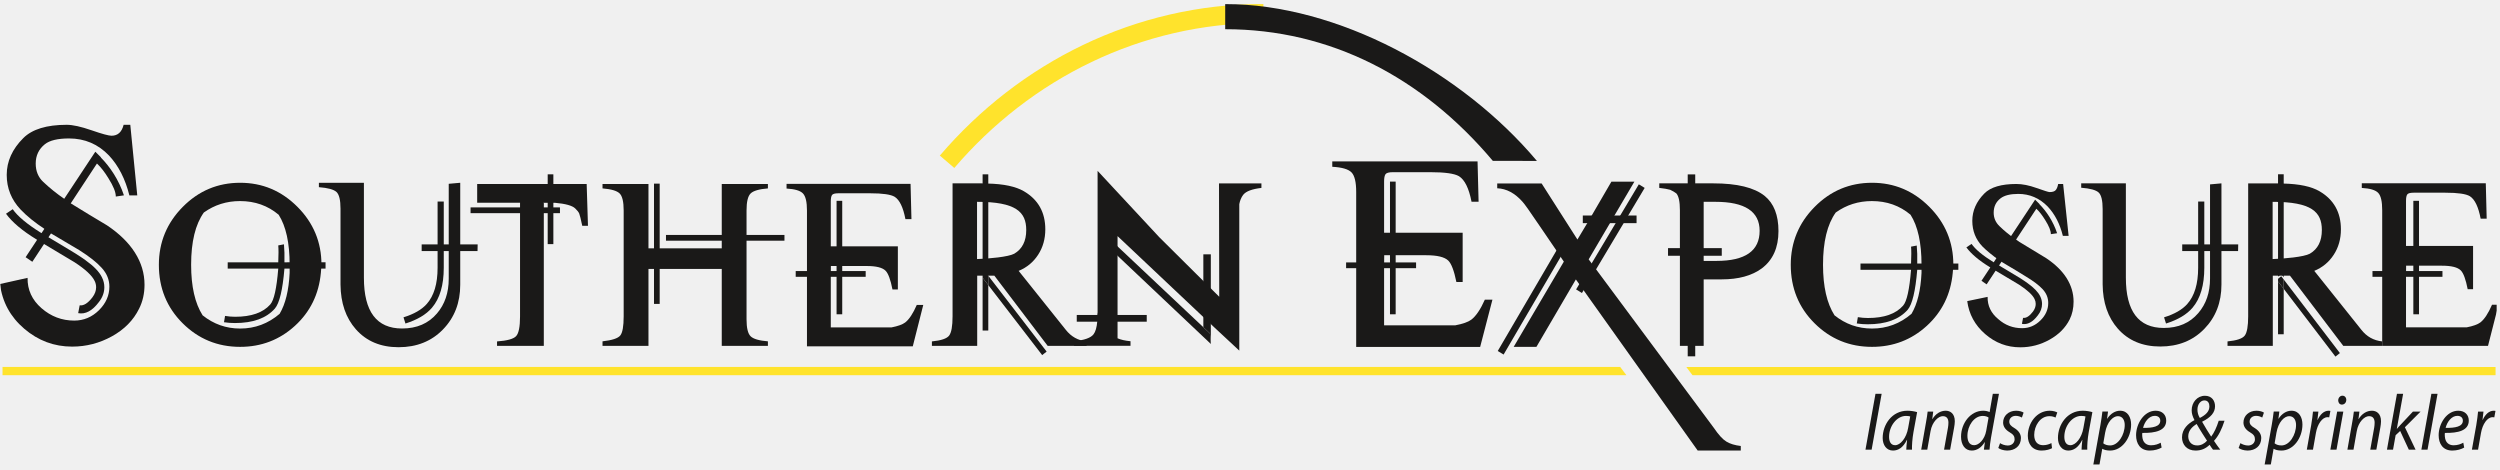
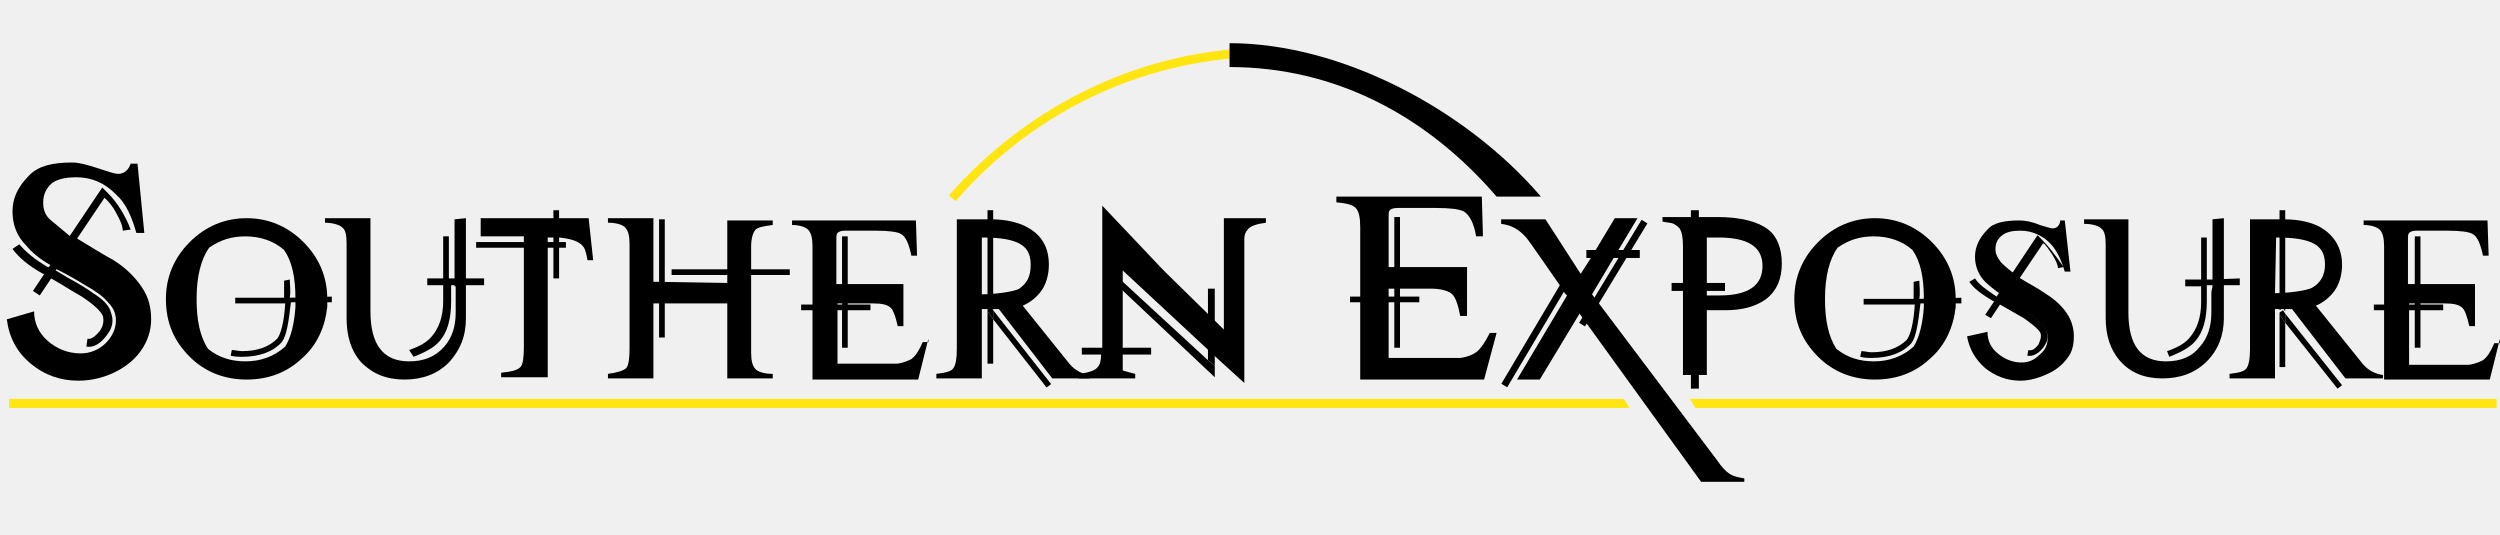
- <svg xmlns="http://www.w3.org/2000/svg" xmlns:xlink="http://www.w3.org/1999/xlink" width="250px" height="47px" viewBox="0 0 250 47" version="1.1">
-   <defs>
-     <path id="path-1" d="M0.029,0.404 L249.666,0.404 L249.666,46.447 L0.029,46.447" />
-     <path id="path-3" d="M0.029,0.404 L249.666,0.404 L249.666,46.447 L0.029,46.447" />
-     <path id="path-5" d="M0.029,0.404 L249.666,0.404 L249.666,46.447 L0.029,46.447 L0.029,0.404 Z" />
-     <path id="path-7" d="M0.029,0.404 L249.666,0.404 L249.666,46.447 L0.029,46.447" />
-   </defs>
-   <g id="Welcome" stroke="none" stroke-width="1" fill="none" fill-rule="evenodd">
-     <g id="Desktop-HD-Copy-2" transform="translate(-225, -41)">
-       <g id="logo_cl" transform="translate(225, 41)">
-         <g id="Group-5">
-           <mask id="mask-2" fill="white">
-             <use xlink:href="#path-1" />
-           </mask>
-           <g id="Clip-2" />
-           <path d="M94.707,16.178 C102.501,7.069 113.786,1.344 126.337,1.344" id="Stroke-1" stroke="#FFE32C" stroke-width="1.904" mask="url(#mask-2)" />
-           <path d="M122.52,2.921 C133.008,2.921 142.245,7.72 149.284,16.088 L153.69,16.091 C146.18,7.162 133.735,0.404 122.52,0.404 L122.52,2.921" id="Fill-3" fill="#1A1918" mask="url(#mask-2)" />
-           <path d="M7.09,20.344 C8.281,21.083 9.483,21.812 10.695,22.53 C11.927,23.352 12.861,24.265 13.498,25.271 C14.134,26.276 14.452,27.344 14.452,28.473 C14.452,29.355 14.271,30.156 13.907,30.874 C13.341,32.024 12.437,32.943 11.195,33.63 C9.953,34.318 8.625,34.661 7.211,34.661 C5.413,34.661 3.818,34.066 2.424,32.873 C1.03,31.681 0.222,30.19 0,28.401 L2.757,27.785 C2.737,28.983 3.202,29.994 4.151,30.82 C5.1,31.647 6.191,32.059 7.423,32.059 C8.372,32.059 9.194,31.714 9.893,31.025 C10.589,30.336 10.938,29.549 10.938,28.664 C10.938,27.985 10.691,27.367 10.195,26.812 C9.7,26.257 8.948,25.66 7.938,25.021 C6.989,24.466 6.05,23.911 5.121,23.354 L4.454,22.894 C3.486,22.26 2.689,21.615 2.065,20.958 C1.136,19.976 0.672,18.819 0.672,17.488 C0.672,16.135 1.227,14.908 2.338,13.801 C3.226,12.921 4.67,12.48 6.669,12.48 C7.275,12.48 8.102,12.662 9.153,13.027 C10.202,13.391 10.869,13.573 11.151,13.573 C11.777,13.573 12.181,13.209 12.363,12.48 L13.029,12.48 L13.726,19.54 L12.938,19.54 C12.533,17.907 11.856,16.581 10.907,15.56 C9.816,14.417 8.482,13.845 6.906,13.845 C5.774,13.845 4.966,14.039 4.481,14.427 C3.874,14.917 3.571,15.561 3.571,16.356 C3.571,17.112 3.824,17.725 4.329,18.195 C4.976,18.807 5.673,19.368 6.421,19.878 L7.09,20.344" id="Fill-4" fill="#1A1918" mask="url(#mask-2)" />
+ <svg xmlns="http://www.w3.org/2000/svg" version="1.1" id="Layer_1" x="0px" y="0px" viewBox="0 0 220 47" enable-background="new 0 0 220 47" xml:space="preserve">
+   <g>
+     <path fill="#FFE512" d="M84.1,17.7l-0.6-0.5c7.2-8.2,17.4-13,28.1-13V5C101.1,5,91.1,9.6,84.1,17.7z" />
+     <path d="M108.2,5.9c9.2,0,17.3,4.2,23.5,11.4l3.9,0C129,9.6,118,3.8,108.2,3.8V5.9z" />
+     <path d="M6.8,21c1,0.6,2.1,1.3,3.2,1.9c1.1,0.7,1.9,1.5,2.5,2.4c0.6,0.9,0.8,1.8,0.8,2.8c0,0.8-0.2,1.5-0.5,2.1   c-0.5,1-1.3,1.8-2.4,2.4c-1.1,0.6-2.3,0.9-3.5,0.9c-1.6,0-3-0.5-4.2-1.5c-1.2-1-1.9-2.3-2.1-3.9L3,27.4c0,1,0.4,1.9,1.2,2.6   c0.8,0.7,1.8,1.1,2.9,1.1c0.8,0,1.6-0.3,2.2-0.9c0.6-0.6,0.9-1.3,0.9-2c0-0.6-0.2-1.1-0.7-1.6c-0.4-0.5-1.1-1-2-1.5   c-0.8-0.5-1.7-1-2.5-1.4l-0.6-0.4c-0.9-0.5-1.6-1.1-2.1-1.7c-0.8-0.8-1.2-1.8-1.2-3c0-1.2,0.5-2.2,1.5-3.2c0.8-0.8,2-1.1,3.8-1.1   c0.5,0,1.3,0.2,2.2,0.5c0.9,0.3,1.5,0.5,1.8,0.5c0.5,0,0.9-0.3,1.1-0.9h0.6l0.6,6.1H12c-0.4-1.4-0.9-2.6-1.8-3.4   c-1-1-2.1-1.5-3.5-1.5c-1,0-1.7,0.2-2.1,0.5c-0.5,0.4-0.8,1-0.8,1.7c0,0.7,0.2,1.2,0.7,1.6c0.6,0.5,1.2,1,1.8,1.5L6.8,21z" />
+     <path d="M28.8,27c-0.2,1.8-0.9,3.4-2.3,4.6c-1.3,1.2-2.9,1.8-4.8,1.8c-2,0-3.7-0.7-5-2c-1.4-1.4-2.1-3-2.1-5.1c0-1.9,0.7-3.6,2.1-5   c1.4-1.4,3.1-2.1,5-2.1c1.9,0,3.6,0.7,5,2.1c1.4,1.4,2.1,3.1,2.1,5c0,0,0,0,0,0.1 M26,26.5v-0.2c0-1.9-0.3-3.3-1-4.3   c-0.9-0.8-2.1-1.2-3.4-1.2c-1.2,0-2.2,0.3-3.2,1c-0.7,1-1.1,2.5-1.1,4.5c0,1.9,0.3,3.3,1,4.4c1,0.8,2.1,1.1,3.3,1.1   c1.3,0,2.5-0.4,3.5-1.3c0.5-0.8,0.8-2,0.9-3.5" />
+     <path d="M172.1,27c-0.2,1.8-0.9,3.4-2.3,4.6c-1.3,1.2-2.9,1.8-4.8,1.8c-2,0-3.7-0.7-5-2c-1.4-1.4-2.1-3-2.1-5.1   c0-1.9,0.7-3.6,2.1-5c1.4-1.4,3.1-2.1,5-2.1c1.9,0,3.6,0.7,5,2.1c1.4,1.4,2.1,3.1,2.1,5c0,0,0,0,0,0.1 M169.3,26.5v-0.2   c0-1.9-0.3-3.3-1-4.3c-0.9-0.8-2.1-1.2-3.4-1.2c-1.2,0-2.2,0.3-3.2,1c-0.7,1-1.1,2.5-1.1,4.5c0,1.9,0.3,3.3,1,4.4   c1,0.8,2.1,1.1,3.3,1.1c1.3,0,2.5-0.4,3.5-1.3c0.5-0.8,0.8-2,0.9-3.5" />
+     <path d="M40,25.2v-5.9l1-0.1v6v0.5V28c0,1.6-0.5,2.8-1.5,3.9c-1,1-2.3,1.5-3.9,1.5c-1.6,0-2.8-0.5-3.8-1.5c-0.9-1-1.3-2.3-1.3-3.9   v-6.6c0-0.7-0.1-1.2-0.4-1.4c-0.2-0.2-0.8-0.4-1.5-0.4v-0.4h4v8.2c0,2.9,1.1,4.4,3.4,4.4c1.3,0,2.3-0.4,3.1-1.3c0.7-0.8,1-1.8,1-3   v-1.8V25.2z" />
+     <path d="M52.2,22.9h-0.5c-0.1-0.6-0.2-0.9-0.3-1.1c-0.1-0.1-0.2-0.3-0.4-0.4c-0.3-0.2-0.8-0.4-1.8-0.5c0,0-0.9,0-1,0   c-0.1,0,0-0.1,0,0.1c0,0.3,0,0.8,0,0.8v11.4h-4.1v-0.4c0.9-0.1,1.4-0.2,1.7-0.5c0.2-0.2,0.3-0.8,0.3-1.7v-8.9v-0.5v-0.4h-3.8v-1.6   h6.2h0.5h2.8L52.2,22.9z" />
+     <path d="M64,24.9v-0.5v-0.5v-4.5H68v0.4c-0.8,0.1-1.3,0.2-1.5,0.4c-0.2,0.2-0.4,0.7-0.4,1.5v2.2v0.5V31c0,0.7,0.1,1.2,0.4,1.5   c0.2,0.2,0.7,0.4,1.5,0.4v0.4H64v-6.6h-5.6h-0.5h-0.4v6.6h-4v-0.4c0.8-0.1,1.4-0.3,1.6-0.5c0.2-0.2,0.3-0.8,0.3-1.7v-9.2   c0-0.7-0.1-1.2-0.4-1.5c-0.2-0.2-0.7-0.4-1.5-0.4v-0.4h4v5.6h0.4" />
+     <path d="M96,33.3h-3.4l-4.7-6.1h-0.4h-0.7h-0.4v6.1h-4v-0.4c0.8-0.1,1.3-0.2,1.5-0.5c0.2-0.3,0.3-0.8,0.3-1.7V19.3h2.5l0.5,0   c1.4,0,2.5,0.3,3.2,0.7c1.3,0.7,1.9,1.8,1.9,3.3c0,0.8-0.2,1.6-0.6,2.2c-0.4,0.6-1,1.1-1.7,1.4l4.1,5.1c0.5,0.6,1.1,0.9,1.8,1V33.3   z M90.7,23.3c0-1.6-0.9-2.4-4.3-2.4v5c1,0,2.8-0.2,3.3-0.5C90.4,24.9,90.7,24.3,90.7,23.3z" />
+     <path d="M209.8,33.3h-3.4l-4.7-6.1h-0.4h-0.7h-0.4v6.1h-4v-0.4c0.8-0.1,1.3-0.2,1.5-0.5c0.2-0.3,0.3-0.8,0.3-1.7V19.3h2.5l0.5,0   c1.4,0,2.5,0.3,3.2,0.7c1.2,0.7,1.9,1.8,1.9,3.3c0,0.8-0.2,1.6-0.6,2.2c-0.4,0.6-1,1.1-1.7,1.4l4.1,5.1c0.5,0.6,1.1,0.9,1.8,1V33.3   z M200.2,25.8c1,0,2.8-0.2,3.3-0.5c0.7-0.4,1.1-1.1,1.1-2c0-1.6-0.9-2.4-4.3-2.4" />
+     <path d="M97,30.7c0,0,0-0.1,0-0.3c0-0.1,0-0.2,0-0.3v-12l5.4,5.7l5.3,5.2l0-9.8h3.7v0.4c-0.8,0.1-1.4,0.3-1.6,0.6   c-0.2,0.2-0.3,0.5-0.3,0.8v12.7l-2.2-2l-8.5-7.9v6.8v0.5v1.5c0.3,0.1,0.7,0.2,1.1,0.3v0.4h-5v-0.4c0.9-0.1,1.5-0.3,1.7-0.6   c0.2-0.2,0.3-0.6,0.3-1.1" />
+     <path d="M131.7,29.3l-1.1,4.1h-10.9v-7.1v-0.6V20c0-0.8-0.1-1.4-0.4-1.7c-0.3-0.3-0.8-0.4-1.7-0.5v-0.5h12.8l0.1,3.5h-0.6   c-0.2-1.2-0.6-1.9-1.1-2.2c-0.4-0.2-1.2-0.3-2.5-0.3h-3.3c-0.4,0-0.6,0.1-0.7,0.2c-0.1,0.1-0.1,0.3-0.1,0.6v4.4h0.4h0.6h5.9v4.3   h-0.6c-0.2-1-0.4-1.6-0.7-1.9c-0.3-0.3-1-0.5-1.9-0.5h-3.7l0,0.9v5.2h6.3c0.7-0.1,1.1-0.3,1.4-0.5c0.4-0.3,0.8-0.9,1.2-1.7H131.7z" />
+     <path d="M153.5,42.4h-3.8L139,27.6l-3.5,5.8h-2l4.4-7.4l-0.2-0.2l-0.3-0.5l-1.6-2.3c-0.9-1.3-1.4-2-1.5-2.1   c-0.7-0.8-1.4-1.1-2.2-1.2v-0.4h3.9l3.1,4.8l0.9-1.4l0.3-0.5l1.8-3h2l-1.8,3l-2.2,3.7l11,14.6c0.4,0.6,0.8,1,1.1,1.2   c0.3,0.2,0.7,0.3,1.3,0.4V42.4z M142,22.7l-1.8,3" />
+     <path d="M148.1,23.2v-1.6c0-0.7-0.1-1.2-0.3-1.5l-0.2-0.2l-0.3-0.2c-0.2-0.1-0.5-0.1-1-0.2v-0.4h1h0.5h3.3c2.1,0,3.6,0.4,4.5,1.1   c0.8,0.6,1.2,1.7,1.2,3c0,1.4-0.5,2.5-1.5,3.2c-0.9,0.6-2,0.9-3.5,0.9h-1.6v5.7h-2.1v-9.6 M155.1,23.4c0-1.7-1.3-2.5-3.9-2.5h-1   v2.4v0.5V26h1.1C153.9,26,155.1,25.1,155.1,23.4z" />
+     <path d="M176.2,26c-0.7-0.5-1.2-0.9-1.5-1.2c-0.6-0.6-0.9-1.4-0.9-2.2c0-0.9,0.4-1.7,1.1-2.4c0.5-0.6,1.5-0.8,2.8-0.8   c0.5,0,1.1,0.1,1.8,0.4c0.7,0.2,1,0.3,1.1,0.3c0.3,0,0.4-0.1,0.5-0.2c0.1-0.1,0.2-0.3,0.2-0.5h0.4l0.5,4.5h-0.5   c-0.3-1-0.7-1.9-1.3-2.5c-0.7-0.7-1.6-1.1-2.6-1.1c-0.7,0-1.2,0.1-1.6,0.4c-0.4,0.3-0.6,0.7-0.6,1.2c0,0.5,0.2,0.8,0.5,1.2   c0.4,0.4,0.9,0.8,1.3,1.1l0.4,0.3c0.8,0.5,1.6,0.9,2.3,1.4c0.8,0.5,1.4,1.1,1.8,1.7c0.4,0.6,0.6,1.3,0.6,2c0,0.6-0.1,1.1-0.3,1.5   c-0.4,0.7-1,1.3-1.8,1.7c-0.8,0.4-1.7,0.7-2.6,0.7c-1.2,0-2.2-0.4-3.1-1.1c-0.9-0.8-1.4-1.7-1.6-2.8l1.8-0.4c0,0.8,0.3,1.4,0.9,1.9   c0.6,0.5,1.3,0.8,2.1,0.8c0.6,0,1.1-0.2,1.6-0.7c0.5-0.4,0.7-0.9,0.7-1.5c0-0.4-0.2-0.8-0.5-1.2c-0.3-0.3-0.8-0.7-1.5-1.1   c-0.6-0.4-1.2-0.7-1.8-1.1" />
+     <path d="M194.7,25.2v-5.9l1-0.1v6v0.5V28c0,1.5-0.5,2.8-1.5,3.8c-1,1-2.3,1.5-3.9,1.5c-1.6,0-2.8-0.5-3.7-1.5   c-0.9-1-1.3-2.3-1.3-3.8v-6.5c0-0.7-0.1-1.2-0.4-1.4c-0.2-0.2-0.7-0.4-1.5-0.4v-0.4h3.9v8.2c0,2.9,1.1,4.3,3.3,4.3   c1.3,0,2.3-0.4,3-1.3c0.7-0.8,1-1.8,1-3v-1.8" />
+     <path d="M220,29.8l-0.9,3.6h-9.3v-6.2v-0.5v-5c0-0.7-0.1-1.2-0.4-1.5c-0.2-0.2-0.7-0.4-1.4-0.4v-0.4h10.9l0.1,3.1h-0.5   c-0.2-1-0.5-1.7-0.9-1.9c-0.3-0.2-1.1-0.3-2.2-0.3h-2.8c-0.3,0-0.5,0.1-0.6,0.2c-0.1,0.1-0.1,0.3-0.1,0.6v3.9h0.4h0.5h5v3.7h-0.5   c-0.2-0.9-0.4-1.4-0.6-1.6c-0.3-0.3-0.8-0.4-1.6-0.4h-3.1l0,0.8v4.6h5.3c0.6-0.1,1-0.3,1.2-0.4c0.4-0.3,0.7-0.8,1-1.5H220z" />
+     <path d="M81.7,29.8l-0.9,3.6h-9.3v-6.2v-0.5v-5c0-0.7-0.1-1.2-0.4-1.5c-0.2-0.2-0.7-0.4-1.4-0.4v-0.4h10.9l0.1,3.1h-0.5   c-0.2-1-0.5-1.7-0.9-1.9c-0.3-0.2-1.1-0.3-2.2-0.3h-2.8c-0.3,0-0.5,0.1-0.6,0.2c-0.1,0.1-0.1,0.3-0.1,0.6v3.9h0.4h0.5h5v3.7H79   c-0.2-0.9-0.4-1.4-0.6-1.6c-0.3-0.3-0.8-0.4-1.6-0.4h-3.1l0,0.8v4.5h5.3c0.6-0.1,1-0.3,1.2-0.4c0.4-0.3,0.7-0.8,1-1.5H81.7z" />
+     <g>
+       <path d="M42.6,24.5l0,0.6h-2.6h-0.3v1.4c0,1.5-0.3,2.7-1,3.5c-0.5,0.6-1.3,1-2.3,1.4L36,30.8c0.9-0.3,1.6-0.7,2-1.2    c0.6-0.7,1-1.7,1-3.1v-1.4h-1.4v-0.6H39v-3.7h0.5v3.7h0.3L42.6,24.5z" />
+       <path d="M197.1,24.5l0,0.6h-2.6h-0.3v1.4c0,1.5-0.3,2.7-1,3.5c-0.5,0.6-1.3,1-2.3,1.4l-0.2-0.5c0.9-0.3,1.6-0.7,2-1.2    c0.6-0.7,1-1.7,1-3.1v-1.4h-1.4v-0.6h1.4v-3.7h0.5v3.7h0.3L197.1,24.5z" />
+       <rect x="41.9" y="21.3" width="7.9" height="0.5" />
+       <rect x="48.7" y="18.5" width="0.5" height="6" />
+       <rect x="59.1" y="23.7" width="10.4" height="0.5" />
+       <rect x="70.5" y="26.8" width="6.1" height="0.5" />
+       <rect x="95.2" y="30.6" width="6.1" height="0.6" />
+       <rect x="74.1" y="20.8" width="0.5" height="9.8" />
+       <rect x="208.9" y="26.8" width="6.1" height="0.5" />
+       <rect x="212.5" y="20.8" width="0.5" height="9.8" />
+       <rect x="118.8" y="26.1" width="6.1" height="0.5" />
+       <rect x="122.7" y="19.1" width="0.5" height="11.5" />
+       <g>
+         <polygon points="106.9,33.1 106.9,25.4 106.3,25.4 106.3,31.7 106.9,32.2    " />
+         <polygon points="106.9,32.2 106.3,31.7 98.7,24.7 98.3,25.1 106.9,33.2    " />
+       </g>
+       <rect x="136.7" y="23.7" transform="matrix(0.5183 -0.8552 0.8552 0.5183 47.8431 133.0335)" width="10.6" height="0.6" />
+       <rect x="129.8" y="29.1" transform="matrix(0.5103 -0.86 0.86 0.5103 40.856 130.5507)" width="10.5" height="0.6" />
+       <g>
+         <polygon points="86.9,32 87.4,32 87.4,28.1 86.9,27.4    " />
+         <polygon points="87.4,27.3 87.4,18.5 86.9,18.5 86.9,27.2 87.2,27    " />
+         <line x1="86.9" y1="27.4" x2="86.9" y2="27.2" />
+         <polygon points="92.5,33.8 87.4,27.3 87.4,28.1 92.1,34.1    " />
+         <polygon points="87.2,27 86.9,27.2 86.9,27.4 87.4,28.1 87.4,27.3    " />
+       </g>
+       <g>
+         <polygon points="200.6,32.3 201.1,32.3 201.1,28.4 200.6,27.7    " />
+         <polygon points="201.1,27.4 201.1,18.5 200.6,18.5 200.6,27.3 200.9,27.1    " />
+         <line x1="200.6" y1="27.7" x2="200.6" y2="27.5" />
+         <polygon points="206.1,33.9 201.1,27.6 201.1,28.4 205.7,34.2    " />
+         <polygon points="200.9,27.3 200.6,27.5 200.6,27.7 201.1,28.4 201.1,27.6    " />
+       </g>
+       <rect x="58" y="19.3" width="0.5" height="10.4" />
+       <g>
+         <g>
+           <path d="M9.5,17L9.5,17L9,16.5l-4.7,7l-0.1,0c-1.2-0.7-2-1.4-2.5-2l-0.6,0.4c0.5,0.7,1.4,1.5,2.7,2.2l0.1,0l-1,1.5L3.5,26l1-1.5      c0.9,0.5,1.8,1.1,2.7,1.6c0.9,0.6,1.5,1.1,1.8,1.6c0.1,0.2,0.1,0.4,0.1,0.5c0,0.3-0.1,0.6-0.3,0.9c-0.4,0.5-0.8,0.8-1.1,0.7      l-0.1,0.7c0.6,0.1,1.2-0.2,1.8-1c0.3-0.4,0.5-0.8,0.5-1.3c0-0.3-0.1-0.6-0.2-0.9c-0.2-0.5-0.7-1-1.5-1.5      c-0.4-0.3-1.2-0.8-2.3-1.4l-1-0.6l4.3-6.4c0.3,0.3,0.7,0.7,1,1.3c0.4,0.7,0.6,1.2,0.6,1.6l0.7-0.1C11,18.9,10.3,17.8,9.5,17z" />
        </g>
-         <path d="M32.086,27.291 C31.886,29.425 31.019,31.192 29.486,32.589 C27.953,33.986 26.128,34.685 24.012,34.685 C21.762,34.685 19.845,33.898 18.263,32.324 C16.68,30.748 15.887,28.801 15.887,26.481 C15.887,24.229 16.685,22.298 18.276,20.689 C19.869,19.08 21.782,18.277 24.018,18.277 C26.234,18.277 28.144,19.079 29.745,20.684 C31.345,22.29 32.146,24.217 32.146,26.464 L32.146,26.566 M28.964,26.692 L28.964,26.464 C28.964,24.286 28.598,22.624 27.867,21.475 C26.785,20.564 25.497,20.107 24.001,20.107 C22.655,20.107 21.45,20.489 20.385,21.25 C19.537,22.435 19.113,24.179 19.113,26.481 C19.113,28.647 19.497,30.333 20.263,31.534 C21.364,32.414 22.613,32.855 24.014,32.855 C25.497,32.855 26.814,32.364 27.964,31.381 C28.547,30.399 28.881,29.036 28.964,27.291" id="Fill-6" fill="#1A1918" />
-         <path d="M195.274,27.291 C195.074,29.425 194.207,31.192 192.675,32.589 C191.142,33.986 189.317,34.685 187.2,34.685 C184.951,34.685 183.033,33.898 181.451,32.324 C179.868,30.748 179.076,28.801 179.076,26.481 C179.076,24.229 179.873,22.298 181.465,20.689 C183.057,19.08 184.971,18.277 187.205,18.277 C189.423,18.277 191.333,19.079 192.934,20.684 C194.534,22.29 195.334,24.217 195.334,26.464 L195.334,26.566 M192.152,26.692 L192.152,26.464 C192.152,24.286 191.787,22.624 191.055,21.475 C189.974,20.564 188.686,20.107 187.189,20.107 C185.843,20.107 184.638,20.489 183.575,21.25 C182.726,22.435 182.302,24.179 182.302,26.481 C182.302,28.647 182.685,30.333 183.452,31.534 C184.552,32.414 185.802,32.855 187.203,32.855 C188.686,32.855 190.003,32.364 191.152,31.381 C191.736,30.399 192.069,29.036 192.152,27.291" id="Fill-7" fill="#1A1918" />
-         <path d="M44.873,25.221 L44.873,18.38 L46.024,18.277 L46.024,28.476 C46.024,30.273 45.448,31.763 44.297,32.946 C43.146,34.129 41.666,34.721 39.858,34.721 C38.068,34.721 36.644,34.124 35.587,32.929 C34.58,31.785 34.068,30.296 34.051,28.46 L34.051,20.874 C34.051,20.008 33.917,19.45 33.648,19.198 C33.378,18.948 32.792,18.787 31.889,18.717 L31.889,18.277 L36.391,18.277 L36.391,27.784 C36.391,31.161 37.664,32.85 40.209,32.85 C41.678,32.85 42.84,32.349 43.694,31.348 C44.48,30.433 44.873,29.277 44.873,27.878 L44.873,25.221" id="Fill-8" fill="#1A1918" />
-         <path d="M58.797,22.577 L58.224,22.577 C58.084,21.909 57.984,21.503 57.924,21.358 C57.863,21.213 57.728,21.042 57.52,20.843 C57.23,20.56 56.553,20.371 55.491,20.279 C55.49,20.279 54.464,20.281 54.358,20.282 C54.292,20.283 54.397,20.157 54.386,20.395 C54.373,20.697 54.381,21.378 54.381,21.378 L54.381,34.584 L49.704,34.584 L49.704,34.142 C50.714,34.072 51.35,33.896 51.612,33.613 C51.873,33.33 52.004,32.677 52.004,31.653 L52.004,20.274 L47.718,20.274 L47.718,18.398 L58.667,18.398 L58.797,22.577" id="Fill-9" fill="#1A1918" />
-         <path d="M72.175,24.836 L72.175,18.398 L76.791,18.398 L76.791,18.84 C75.912,18.911 75.336,19.079 75.064,19.344 C74.791,19.61 74.654,20.177 74.654,21.045 L74.654,31.934 C74.654,32.799 74.791,33.365 75.064,33.63 C75.336,33.895 75.912,34.063 76.791,34.134 L76.791,34.584 L72.175,34.584 L72.175,26.896 L64.847,26.896 L64.847,34.584 L60.252,34.584 L60.252,34.133 C61.21,34.027 61.801,33.832 62.027,33.549 C62.254,33.266 62.367,32.628 62.367,31.636 L62.367,21.044 C62.367,20.177 62.233,19.61 61.962,19.344 C61.693,19.078 61.123,18.911 60.252,18.84 L60.252,18.398 L64.847,18.398 L64.847,24.836 L65.274,24.836" id="Fill-10" fill="#1A1918" />
-         <path d="M108.66,34.584 L104.766,34.584 L99.436,27.568 L97.72,27.568 L97.72,34.584 L93.191,34.584 L93.191,34.141 C94.114,34.052 94.69,33.857 94.916,33.555 C95.143,33.253 95.256,32.613 95.256,31.636 L95.256,18.336 L98.155,18.336 L98.771,18.355 C100.369,18.391 101.578,18.649 102.394,19.127 C103.818,19.962 104.531,21.23 104.531,22.933 C104.531,23.892 104.291,24.74 103.812,25.476 C103.333,26.213 102.685,26.75 101.865,27.087 L106.569,32.969 C107.109,33.662 107.806,34.052 108.66,34.141 L108.66,34.584 L108.66,34.584 Z M102.624,23.004 C102.624,21.194 101.603,20.182 97.704,20.182 L97.704,25.906 C98.883,25.87 100.836,25.692 101.426,25.37 C102.224,24.903 102.624,24.115 102.624,23.004 L102.624,23.004 Z" id="Fill-11" fill="#1A1918" />
-         <path d="M238.221,34.584 L234.326,34.584 L228.997,27.568 L227.28,27.568 L227.28,34.584 L222.752,34.584 L222.752,34.141 C223.675,34.052 224.251,33.857 224.477,33.555 C224.703,33.253 224.817,32.613 224.817,31.636 L224.817,18.337 L227.715,18.337 L228.331,18.355 C229.93,18.391 231.138,18.649 231.955,19.128 C233.378,19.962 234.092,21.231 234.092,22.934 C234.092,23.892 233.852,24.741 233.373,25.476 C232.895,26.213 232.245,26.75 231.427,27.087 L236.129,32.969 C236.668,33.662 237.366,34.052 238.221,34.141 L238.221,34.584 L238.221,34.584 Z M227.263,25.906 C228.443,25.871 230.396,25.692 230.986,25.37 C231.785,24.903 232.185,24.115 232.185,23.004 C232.185,21.194 231.165,20.183 227.263,20.183 L227.263,25.906 Z" id="Fill-12" fill="#1A1918" />
-         <path d="M109.726,31.518 C109.726,31.465 109.737,31.368 109.759,31.226 L109.759,30.933 L109.759,17.085 L115.925,23.717 L121.923,29.675 L121.9,18.339 L126.142,18.339 L126.142,18.792 C125.205,18.899 124.597,19.13 124.32,19.483 C124.129,19.734 123.998,20.044 123.929,20.416 L123.929,35.062 L121.452,32.758 L111.755,23.61 L111.755,33.829 C112.072,33.972 112.504,34.069 113.051,34.123 L113.051,34.577 L107.408,34.577 L107.408,34.123 C108.438,34.016 109.087,33.784 109.354,33.429 C109.549,33.179 109.673,32.751 109.726,32.146" id="Fill-13" fill="#1A1918" />
-         <path d="M149.244,29.964 L148.015,34.695 L135.619,34.695 L135.619,19.192 C135.619,18.211 135.463,17.56 135.151,17.239 C134.838,16.918 134.198,16.731 133.227,16.678 L133.227,16.143 L147.755,16.143 L147.859,20.171 L147.153,20.171 C146.892,18.829 146.473,17.979 145.897,17.62 C145.442,17.353 144.482,17.218 143.017,17.218 L139.299,17.218 C138.898,17.218 138.649,17.286 138.552,17.419 C138.457,17.554 138.409,17.8 138.409,18.156 L138.409,23.275 L146.266,23.275 L146.266,28.199 L145.638,28.199 C145.41,27.075 145.139,26.362 144.826,26.058 C144.458,25.701 143.725,25.523 142.624,25.523 L138.423,25.523 L138.409,26.532 L138.409,32.533 L145.528,32.533 C146.277,32.391 146.811,32.203 147.125,31.971 C147.596,31.615 148.048,30.946 148.486,29.964 L149.244,29.964" id="Fill-14" fill="#1A1918" />
-         <path d="M174.078,45.051 L169.766,45.051 L157.587,27.943 L153.642,34.686 L151.368,34.686 L156.385,26.161 L156.202,25.895 L155.837,25.338 L154.007,22.654 C153.014,21.184 152.43,20.359 152.257,20.182 C151.49,19.314 150.644,18.862 149.722,18.827 L149.722,18.348 L154.164,18.348 L157.743,23.954 L158.736,22.295 L159.103,21.668 L161.141,18.164 L163.44,18.164 L161.376,21.668 L158.867,25.936 L171.386,42.791 C171.856,43.483 172.274,43.94 172.641,44.161 C173.006,44.383 173.486,44.528 174.078,44.599 L174.078,45.051 L174.078,45.051 Z M161.011,22.295 L158.946,25.737 L161.011,22.295 Z" id="Fill-15" fill="#1A1918" />
-         <path d="M167.99,22.904 L167.99,21.013 C167.99,20.162 167.87,19.602 167.629,19.336 L167.35,19.151 L167.014,18.977 C166.765,18.906 166.402,18.844 165.927,18.79 L165.927,18.336 L171.331,18.336 C173.711,18.336 175.423,18.754 176.465,19.59 C177.385,20.336 177.847,21.51 177.847,23.11 C177.847,24.764 177.288,26.008 176.173,26.844 C175.178,27.573 173.845,27.937 172.173,27.937 L170.367,27.937 L170.367,34.584 L167.99,34.584 L167.99,23.49 M175.963,23.084 C175.963,21.15 174.49,20.182 171.545,20.182 L170.367,20.182 L170.367,26.091 L171.65,26.091 C174.524,26.091 175.963,25.089 175.963,23.084" id="Fill-16" fill="#1A1918" />
-         <path d="M199.989,26.079 C199.225,25.532 198.644,25.055 198.245,24.649 C197.568,23.943 197.23,23.086 197.23,22.08 C197.23,21.074 197.631,20.164 198.431,19.352 C199.056,18.716 200.127,18.398 201.641,18.398 C202.233,18.398 202.907,18.533 203.664,18.803 C204.421,19.073 204.851,19.208 204.955,19.208 C205.252,19.208 205.457,19.143 205.569,19.012 C205.682,18.882 205.766,18.677 205.817,18.398 L206.313,18.398 L206.862,23.585 L206.286,23.585 C205.99,22.39 205.486,21.415 204.773,20.657 C203.954,19.814 202.97,19.391 201.822,19.391 C201.022,19.391 200.43,19.541 200.047,19.84 C199.594,20.192 199.368,20.667 199.368,21.265 C199.368,21.792 199.56,22.241 199.942,22.61 C200.43,23.085 200.934,23.498 201.456,23.85 L201.949,24.196 C202.837,24.745 203.726,25.284 204.615,25.815 C205.52,26.417 206.204,27.084 206.666,27.818 C207.127,28.553 207.358,29.335 207.358,30.166 C207.358,30.822 207.227,31.414 206.966,31.944 C206.547,32.776 205.881,33.449 204.966,33.961 C204.052,34.475 203.072,34.731 202.027,34.731 C200.703,34.731 199.532,34.289 198.514,33.404 C197.494,32.519 196.897,31.422 196.723,30.111 L198.762,29.687 C198.743,30.572 199.1,31.315 199.832,31.916 C200.512,32.518 201.303,32.818 202.21,32.818 C202.907,32.818 203.516,32.563 204.039,32.049 C204.562,31.536 204.823,30.952 204.823,30.297 C204.823,29.784 204.639,29.329 204.274,28.931 C203.908,28.533 203.342,28.104 202.576,27.644 C201.896,27.22 201.208,26.804 200.512,26.397" id="Fill-17" fill="#1A1918" />
-         <g id="Group-21">
-           <mask id="mask-4" fill="white">
-             <use xlink:href="#path-3" />
-           </mask>
-           <g id="Clip-19" />
-           <path d="M221.003,25.227 L221.003,18.439 L222.145,18.336 L222.145,28.456 C222.145,30.239 221.573,31.717 220.43,32.89 C219.288,34.065 217.82,34.651 216.027,34.651 C214.251,34.651 212.838,34.059 211.789,32.873 C210.789,31.739 210.282,30.261 210.265,28.44 L210.265,20.914 C210.265,20.054 210.132,19.5 209.865,19.251 C209.598,19.003 209.016,18.843 208.12,18.773 L208.12,18.336 L212.587,18.336 L212.587,27.769 C212.587,31.12 213.849,32.795 216.374,32.795 C217.833,32.795 218.985,32.299 219.833,31.304 C220.612,30.398 221.003,29.25 221.003,27.862 L221.003,25.834" id="Fill-18" fill="#1A1918" mask="url(#mask-4)" />
-           <path d="M249.849,30.475 L248.801,34.588 L238.22,34.588 L238.22,21.005 C238.22,20.143 238.087,19.571 237.82,19.289 C237.554,19.005 237.007,18.841 236.178,18.794 L236.178,18.324 L248.579,18.324 L248.668,21.865 L248.065,21.865 C247.841,20.686 247.483,19.939 246.991,19.624 C246.604,19.388 245.785,19.27 244.534,19.27 L241.361,19.27 C241.017,19.27 240.806,19.329 240.723,19.447 C240.642,19.564 240.601,19.78 240.601,20.094 L240.601,24.594 L247.307,24.594 L247.307,28.923 L246.769,28.923 C246.576,27.935 246.345,27.308 246.078,27.041 C245.765,26.727 245.139,26.57 244.199,26.57 L240.612,26.57 L240.601,27.458 L240.601,32.733 L246.677,32.733 C247.317,32.608 247.772,32.443 248.041,32.24 C248.441,31.926 248.829,31.337 249.202,30.475 L249.849,30.475" id="Fill-20" fill="#1A1918" mask="url(#mask-4)" />
+       </g>
+       <g>
+         <g>
+           <path d="M179.7,21.1L179.7,21.1l-0.4-0.4l-3.6,5.4l0,0c-0.9-0.6-1.6-1.1-1.9-1.6l-0.5,0.3c0.4,0.6,1.1,1.1,2.1,1.7l0.1,0      l-0.8,1.2l0.5,0.3l0.8-1.2c0.7,0.4,1.4,0.8,2.1,1.2c0.7,0.5,1.2,0.9,1.4,1.2c0.1,0.1,0.1,0.3,0.1,0.4c0,0.2-0.1,0.4-0.2,0.7      c-0.3,0.4-0.6,0.6-0.9,0.5l-0.1,0.5c0.5,0.1,1-0.2,1.4-0.7c0.2-0.3,0.4-0.6,0.4-1c0-0.2-0.1-0.4-0.2-0.7      c-0.2-0.4-0.5-0.7-1.1-1.1c-0.3-0.2-0.9-0.6-1.7-1.1l-0.7-0.4l3.3-4.9c0.3,0.2,0.5,0.6,0.8,1c0.3,0.5,0.5,0.9,0.5,1.2l0.5-0.1      C180.9,22.5,180.3,21.7,179.7,21.1z" />
        </g>
-         <path d="M92.327,30.491 L91.278,34.634 L80.697,34.634 L80.697,21.057 C80.697,20.197 80.564,19.628 80.297,19.347 C80.032,19.065 79.484,18.901 78.655,18.855 L78.655,18.386 L91.056,18.386 L91.145,21.915 L90.543,21.915 C90.319,20.739 89.961,19.995 89.468,19.68 C89.081,19.446 88.262,19.328 87.012,19.328 L83.838,19.328 C83.494,19.328 83.284,19.387 83.201,19.504 C83.119,19.622 83.079,19.837 83.079,20.149 L83.079,24.633 L89.786,24.633 L89.786,28.945 L89.247,28.945 C89.054,27.96 88.823,27.335 88.554,27.07 C88.242,26.757 87.616,26.601 86.676,26.601 L83.089,26.601 L83.079,27.485 L83.079,32.74 L89.154,32.74 C89.794,32.615 90.249,32.451 90.518,32.248 C90.919,31.937 91.306,31.35 91.679,30.491 L92.327,30.491" id="Fill-22" fill="#1A1918" />
-         <path d="M47.766,24.437 L47.752,25.108 L44.376,25.108 L44.376,26.778 C44.376,28.514 43.985,29.844 43.201,30.768 C42.624,31.449 41.737,31.976 40.545,32.353 L40.35,31.732 C41.393,31.41 42.166,30.967 42.67,30.401 C43.395,29.589 43.759,28.382 43.759,26.778 L43.759,25.108 L42.166,25.108 L42.166,24.443 L43.759,24.443 L43.759,20.152 L44.376,20.152 L44.376,24.443 L44.767,24.443 L47.766,24.437" id="Fill-23" fill="#1A1918" />
-         <path d="M223.822,24.437 L223.808,25.108 L220.431,25.108 L220.431,26.778 C220.431,28.514 220.04,29.844 219.258,30.768 C218.68,31.449 217.793,31.976 216.601,32.353 L216.406,31.732 C217.449,31.41 218.222,30.967 218.725,30.401 C219.451,29.589 219.815,28.382 219.815,26.778 L219.815,25.108 L218.222,25.108 L218.222,24.443 L219.815,24.443 L219.815,20.152 L220.431,20.152 L220.431,24.443 L220.823,24.443 L223.822,24.437" id="Fill-24" fill="#1A1918" />
-         <path d="M47.056,20.74 L55.996,20.74 L55.996,21.316 L47.056,21.316 L47.056,20.74 Z" id="Fill-25" fill="#1A1918" />
-         <path d="M54.769,17.433 L55.336,17.433 L55.336,24.412 L54.769,24.412 L54.769,17.433 Z" id="Fill-26" fill="#1A1918" />
-         <path d="M66.598,23.494 L78.446,23.494 L78.446,24.069 L66.598,24.069 L66.598,23.494 Z" id="Fill-27" fill="#1A1918" />
-         <path d="M79.57,27.105 L86.568,27.105 L86.568,27.681 L79.57,27.681 L79.57,27.105 Z" id="Fill-28" fill="#1A1918" />
-         <path d="M107.675,31.497 L114.674,31.497 L114.674,32.17 L107.675,32.17 L107.675,31.497 Z" id="Fill-29" fill="#1A1918" />
-         <path d="M83.657,20.082 L84.223,20.082 L84.223,31.429 L83.657,31.429 L83.657,20.082 Z" id="Fill-30" fill="#1A1918" />
-         <path d="M237.248,27.105 L244.246,27.105 L244.246,27.681 L237.248,27.681 L237.248,27.105 Z" id="Fill-31" fill="#1A1918" />
-         <path d="M241.334,20.082 L241.901,20.082 L241.901,31.429 L241.334,31.429 L241.334,20.082 Z" id="Fill-32" fill="#1A1918" />
-         <path d="M134.61,26.242 L141.608,26.242 L141.608,26.818 L134.61,26.818 L134.61,26.242 Z" id="Fill-33" fill="#1A1918" />
-         <path d="M138.999,18.161 L139.566,18.161 L139.566,31.429 L138.999,31.429 L138.999,18.161 Z" id="Fill-34" fill="#1A1918" />
-         <path d="M121.083,34.357 L121.083,25.433 L120.334,25.433 L120.334,32.722 L120.991,33.34 L121.083,34.357" id="Fill-35" fill="#1A1918" />
-         <path d="M120.991,33.34 L111.701,24.587 L111.241,25.091 L121.084,34.396 L120.991,33.34" id="Fill-36" fill="#1A1918" />
-         <path d="M164.468,18.791 L158.194,29.301 L157.61,28.943 L163.883,18.432 L164.468,18.791" id="Fill-37" fill="#1A1918" />
-         <path d="M156.461,25.015 L150.36,35.455 L149.773,35.102 L155.873,24.662 L156.461,25.015" id="Fill-38" fill="#1A1918" />
-         <path d="M98.261,33.056 L98.829,33.056 L98.829,28.511 L98.261,27.775 L98.261,33.056" id="Fill-39" fill="#1A1918" />
-         <path d="M98.829,27.576 L98.829,17.433 L98.261,17.433 L98.261,27.511 L98.582,27.256 L98.829,27.576" id="Fill-40" fill="#1A1918" />
-         <path id="Fill-41" fill="#1A1918" d="M98.261,27.783 L98.261,27.511" />
-         <path d="M104.664,35.157 L98.829,27.576 L98.829,28.511 L104.218,35.511 L104.664,35.157" id="Fill-42" fill="#1A1918" />
-         <path d="M98.582,27.256 L98.261,27.511 L98.261,27.775 L98.829,28.511 L98.829,27.576 L98.582,27.256" id="Fill-43" fill="#1A1918" />
-         <path d="M227.803,33.426 L228.371,33.426 L228.371,28.882 L227.803,28.145 L227.803,33.426" id="Fill-44" fill="#1A1918" />
-         <path d="M228.371,27.726 L228.371,17.427 L227.803,17.427 L227.803,27.661 L228.124,27.406 L228.371,27.726" id="Fill-45" fill="#1A1918" />
-         <path id="Fill-46" fill="#1A1918" d="M227.803,28.153 L227.803,27.881" />
-         <path d="M233.99,35.308 L228.371,27.947 L228.371,28.882 L233.544,35.661 L233.99,35.308" id="Fill-47" fill="#1A1918" />
-         <path d="M228.124,27.627 L227.803,27.881 L227.803,28.145 L228.371,28.882 L228.371,27.947 L228.124,27.627" id="Fill-48" fill="#1A1918" />
-         <path d="M65.4,18.363 L65.968,18.363 L65.968,30.391 L65.4,30.391 L65.4,18.363 Z" id="Fill-49" fill="#1A1918" />
-         <path d="M10.087,15.754 L10.098,15.738 L9.532,15.172 L4.152,23.313 L4.082,23.271 C2.698,22.407 1.761,21.625 1.272,20.92 L0.6,21.373 C1.214,22.216 2.225,23.072 3.636,23.934 L3.711,23.98 L2.561,25.72 L3.233,26.179 L4.402,24.401 C5.417,25.01 6.434,25.617 7.449,26.222 C8.531,26.925 9.202,27.549 9.462,28.091 C9.562,28.291 9.612,28.504 9.612,28.724 C9.612,29.066 9.492,29.396 9.254,29.718 C8.797,30.32 8.367,30.591 7.968,30.532 L7.818,31.315 C8.541,31.456 9.232,31.082 9.893,30.2 C10.255,29.738 10.434,29.246 10.434,28.724 C10.434,28.383 10.356,28.052 10.194,27.73 C9.935,27.187 9.381,26.614 8.538,26.013 C8.078,25.671 7.217,25.129 5.952,24.385 L4.846,23.726 L9.694,16.352 C10.082,16.711 10.47,17.207 10.857,17.848 C11.338,18.612 11.581,19.214 11.581,19.655 L12.393,19.535 C11.88,17.978 10.99,16.665 10.087,15.754" id="Fill-50" fill="#1A1918" />
-         <path d="M203.938,20.415 L203.947,20.402 L203.511,19.967 L199.371,26.229 L199.318,26.198 C198.252,25.534 197.532,24.931 197.156,24.389 L196.638,24.737 C197.112,25.386 197.889,26.044 198.974,26.708 L199.032,26.743 L198.147,28.082 L198.665,28.435 L199.563,27.068 C200.344,27.536 201.127,28.002 201.908,28.468 C202.741,29.01 203.258,29.49 203.457,29.906 C203.534,30.061 203.572,30.224 203.572,30.394 C203.572,30.657 203.479,30.91 203.297,31.158 C202.944,31.621 202.614,31.831 202.307,31.784 L202.192,32.387 C202.748,32.495 203.281,32.208 203.788,31.529 C204.067,31.174 204.204,30.794 204.204,30.394 C204.204,30.131 204.144,29.877 204.02,29.629 C203.82,29.211 203.395,28.77 202.746,28.308 C202.393,28.045 201.73,27.627 200.756,27.055 L199.905,26.548 L203.636,20.874 C203.933,21.151 204.232,21.533 204.531,22.026 C204.9,22.613 205.087,23.077 205.087,23.416 L205.711,23.323 C205.317,22.126 204.633,21.116 203.938,20.415" id="Fill-51" fill="#1A1918" />
-         <path d="M158.28,21.551 L163.656,21.551 L163.656,22.315 L158.28,22.315 L158.28,21.551 Z" id="Fill-52" fill="#1A1918" />
-         <path d="M166.802,24.813 L172.177,24.813 L172.177,25.576 L166.802,25.576 L166.802,24.813 Z" id="Fill-53" fill="#1A1918" />
-         <path d="M168.771,17.44 L169.523,17.44 L169.523,35.633 L168.771,35.633 L168.771,17.44 Z" id="Fill-54" fill="#1A1918" />
-         <path d="M32.555,26.229 L32.555,26.857 L28.444,26.857 C28.266,28.987 27.946,30.321 27.486,30.857 C26.633,31.823 25.302,32.305 23.492,32.305 C23.135,32.305 22.772,32.279 22.4,32.223 L22.506,31.591 C22.843,31.648 23.181,31.677 23.515,31.677 C25.13,31.677 26.3,31.267 27.026,30.447 C27.4,30.035 27.664,28.84 27.826,26.857 L22.77,26.857 L22.77,26.23 L27.826,26.23 C27.86,25.478 27.86,24.915 27.826,24.54 L28.396,24.432 C28.444,24.951 28.461,25.55 28.444,26.23 L32.555,26.229" id="Fill-55" fill="#1A1918" />
-         <path d="M195.835,26.353 L195.835,26.981 L191.724,26.981 C191.546,29.111 191.226,30.444 190.765,30.98 C189.911,31.946 188.582,32.428 186.771,32.428 C186.414,32.428 186.051,32.403 185.679,32.346 L185.785,31.715 C186.123,31.772 186.459,31.8 186.795,31.8 C188.409,31.8 189.578,31.39 190.304,30.57 C190.679,30.159 190.944,28.963 191.105,26.981 L186.049,26.981 L186.049,26.353 L191.105,26.353 C191.139,25.602 191.139,25.038 191.105,24.664 L191.675,24.555 C191.724,25.074 191.741,25.673 191.724,26.353 L195.835,26.353" id="Fill-56" fill="#1A1918" />
-         <path d="M0.253,36.696 L0.253,37.519 L162.64,37.519 L162.021,36.696 L0.253,36.696" id="Fill-57" fill="#FFE32C" />
-         <path d="M168.631,36.697 L169.249,37.52 L249.557,37.52 L249.557,36.697 L168.631,36.697" id="Fill-58" fill="#FFE32C" />
-         <path d="M186.547,44.969 L187.548,39.38 L188.165,39.38 L187.163,44.969 L186.547,44.969" id="Fill-59" fill="#1A1918" />
-         <path d="M190.628,44.969 C190.628,44.741 190.665,44.379 190.71,43.985 L190.695,43.985 C190.301,44.78 189.805,45.056 189.3,45.056 C188.662,45.056 188.268,44.52 188.268,43.796 C188.268,42.466 189.189,41.072 190.747,41.072 C191.088,41.072 191.466,41.135 191.712,41.214 L191.348,43.206 C191.229,43.867 191.185,44.544 191.199,44.969 L190.628,44.969 L190.628,44.969 Z M191.021,41.647 C190.932,41.616 190.807,41.592 190.598,41.592 C189.671,41.592 188.907,42.615 188.907,43.678 C188.907,44.103 189.047,44.52 189.515,44.52 C190.034,44.52 190.643,43.812 190.814,42.796 L191.021,41.647 L191.021,41.647 Z" id="Fill-60" fill="#1A1918" />
-         <path d="M192.12,44.969 L192.594,42.269 C192.676,41.844 192.728,41.474 192.765,41.159 L193.321,41.159 L193.225,41.907 L193.24,41.907 C193.567,41.371 194.049,41.072 194.575,41.072 C194.998,41.072 195.481,41.332 195.481,42.127 C195.481,42.3 195.451,42.544 195.414,42.741 L195.013,44.969 L194.405,44.969 L194.798,42.765 C194.82,42.623 194.843,42.442 194.843,42.277 C194.843,41.899 194.702,41.616 194.279,41.616 C193.841,41.616 193.217,42.175 193.054,43.119 L192.728,44.969 L192.12,44.969" id="Fill-61" fill="#1A1918" />
-         <path d="M199.896,39.38 L199.102,43.765 C199.035,44.158 198.976,44.599 198.953,44.969 L198.389,44.969 L198.486,44.213 L198.471,44.213 C198.145,44.757 197.692,45.056 197.173,45.056 C196.482,45.056 196.104,44.449 196.104,43.671 C196.104,42.316 197.054,41.072 198.323,41.072 C198.553,41.072 198.805,41.127 198.961,41.207 L199.28,39.38 L199.896,39.38 L199.896,39.38 Z M198.857,41.757 C198.738,41.663 198.53,41.592 198.271,41.592 C197.41,41.592 196.742,42.568 196.742,43.584 C196.742,44.04 196.891,44.52 197.417,44.52 C197.892,44.52 198.464,43.946 198.62,43.088 L198.857,41.757 L198.857,41.757 Z" id="Fill-62" fill="#1A1918" />
-         <path d="M200.007,44.316 C200.17,44.426 200.482,44.552 200.778,44.552 C201.194,44.552 201.461,44.269 201.461,43.93 C201.461,43.63 201.335,43.442 200.956,43.222 C200.541,42.978 200.311,42.646 200.311,42.253 C200.311,41.584 200.853,41.072 201.617,41.072 C201.936,41.072 202.226,41.167 202.359,41.261 L202.189,41.757 C202.062,41.679 201.84,41.584 201.573,41.584 C201.194,41.584 200.927,41.836 200.927,42.158 C200.927,42.434 201.098,42.607 201.424,42.796 C201.825,43.041 202.092,43.371 202.092,43.804 C202.092,44.607 201.484,45.056 200.719,45.056 C200.333,45.048 199.992,44.93 199.829,44.796 L200.007,44.316" id="Fill-63" fill="#1A1918" />
-         <path d="M205.201,44.82 C205.016,44.922 204.645,45.056 204.162,45.056 C203.235,45.056 202.782,44.395 202.782,43.584 C202.782,42.277 203.687,41.072 204.978,41.072 C205.312,41.072 205.617,41.175 205.728,41.246 L205.55,41.757 C205.409,41.686 205.209,41.616 204.942,41.616 C204.006,41.616 203.421,42.592 203.421,43.497 C203.421,44.119 203.724,44.52 204.311,44.52 C204.681,44.52 204.956,44.402 205.142,44.308 L205.201,44.82" id="Fill-64" fill="#1A1918" />
-         <g id="Group-68">
-           <mask id="mask-6" fill="white">
-             <use xlink:href="#path-5" />
-           </mask>
-           <g id="Clip-66" />
-           <path d="M208.155,44.969 C208.155,44.741 208.192,44.379 208.236,43.985 L208.222,43.985 C207.829,44.78 207.331,45.056 206.827,45.056 C206.188,45.056 205.795,44.52 205.795,43.796 C205.795,42.466 206.715,41.072 208.274,41.072 C208.615,41.072 208.993,41.135 209.238,41.214 L208.875,43.206 C208.756,43.867 208.712,44.544 208.727,44.969 L208.155,44.969 L208.155,44.969 Z M208.549,41.647 C208.459,41.616 208.333,41.592 208.125,41.592 C207.198,41.592 206.433,42.615 206.433,43.678 C206.433,44.103 206.575,44.52 207.041,44.52 C207.561,44.52 208.17,43.812 208.34,42.796 L208.549,41.647 L208.549,41.647 Z" id="Fill-65" fill="#1A1918" mask="url(#mask-6)" />
-           <path d="M209.32,46.528 L210.04,42.513 C210.121,42.057 210.195,41.537 210.24,41.151 L210.804,41.151 L210.707,41.875 L210.722,41.875 C211.041,41.371 211.516,41.072 212.013,41.072 C212.785,41.072 213.111,41.749 213.111,42.45 C213.111,43.796 212.206,45.056 211.012,45.056 C210.633,45.056 210.381,44.969 210.24,44.883 L210.225,44.883 L209.936,46.528 L209.32,46.528 L209.32,46.528 Z M210.329,44.332 C210.492,44.465 210.722,44.544 211.019,44.544 C211.813,44.544 212.473,43.497 212.473,42.497 C212.473,42.095 212.31,41.616 211.783,41.616 C211.301,41.616 210.7,42.198 210.514,43.268 L210.329,44.332 L210.329,44.332 Z" id="Fill-67" fill="#1A1918" mask="url(#mask-6)" />
-         </g>
-         <path d="M216.161,44.757 C215.893,44.914 215.456,45.056 214.974,45.056 C214.024,45.056 213.608,44.363 213.608,43.521 C213.608,42.371 214.409,41.072 215.567,41.072 C216.25,41.072 216.621,41.506 216.621,42.057 C216.621,43.056 215.56,43.316 214.231,43.292 C214.202,43.458 214.224,43.812 214.306,44.016 C214.446,44.363 214.736,44.528 215.107,44.528 C215.53,44.528 215.849,44.395 216.071,44.269 L216.161,44.757 L216.161,44.757 Z M216.027,42.064 C216.027,41.757 215.805,41.584 215.478,41.584 C214.892,41.584 214.454,42.19 214.306,42.788 C215.27,42.804 216.027,42.662 216.027,42.072 L216.027,42.064 L216.027,42.064 Z" id="Fill-69" fill="#1A1918" />
-         <path d="M221.303,44.969 C221.176,44.811 221.08,44.67 220.962,44.481 C220.546,44.883 220.1,45.056 219.551,45.056 C218.691,45.056 218.201,44.465 218.201,43.733 C218.201,42.899 218.824,42.34 219.44,42.017 L219.44,41.994 C219.262,41.655 219.166,41.348 219.166,41.033 C219.166,40.238 219.722,39.577 220.494,39.577 C221.162,39.577 221.503,40.056 221.503,40.623 C221.503,41.254 221.08,41.742 220.219,42.167 L220.219,42.19 C220.494,42.686 220.858,43.268 221.117,43.662 C221.421,43.261 221.659,42.741 221.874,42.072 L222.453,42.072 C222.178,42.923 221.859,43.584 221.399,44.087 C221.585,44.363 221.785,44.654 222.03,44.969 L221.303,44.969 L221.303,44.969 Z M219.722,44.544 C220.115,44.544 220.449,44.355 220.702,44.072 C220.464,43.702 220.034,43.056 219.663,42.395 C219.336,42.607 218.824,42.985 218.824,43.63 C218.824,44.143 219.143,44.544 219.715,44.544 L219.722,44.544 L219.722,44.544 Z M220.435,40.041 C220.056,40.041 219.744,40.435 219.744,40.955 C219.744,41.254 219.818,41.521 219.982,41.796 C220.583,41.49 220.939,41.144 220.939,40.639 C220.939,40.333 220.805,40.041 220.442,40.041 L220.435,40.041 L220.435,40.041 Z" id="Fill-70" fill="#1A1918" />
-         <g id="Group-74">
-           <mask id="mask-8" fill="white">
-             <use xlink:href="#path-7" />
-           </mask>
-           <g id="Clip-72" />
-           <path d="M224.041,44.316 C224.204,44.426 224.515,44.552 224.812,44.552 C225.227,44.552 225.495,44.269 225.495,43.93 C225.495,43.63 225.369,43.442 224.99,43.222 C224.575,42.978 224.345,42.646 224.345,42.253 C224.345,41.584 224.886,41.072 225.651,41.072 C225.97,41.072 226.259,41.167 226.393,41.261 L226.222,41.757 C226.096,41.679 225.873,41.584 225.606,41.584 C225.227,41.584 224.961,41.836 224.961,42.158 C224.961,42.434 225.132,42.607 225.458,42.796 C225.858,43.041 226.125,43.371 226.125,43.804 C226.125,44.607 225.517,45.056 224.753,45.056 C224.367,45.048 224.026,44.93 223.863,44.796 L224.041,44.316" id="Fill-71" fill="#1A1918" mask="url(#mask-8)" />
-           <path d="M226.452,46.528 L227.171,42.513 C227.253,42.057 227.328,41.537 227.372,41.151 L227.936,41.151 L227.84,41.875 L227.854,41.875 C228.173,41.371 228.648,41.072 229.145,41.072 C229.917,41.072 230.244,41.749 230.244,42.45 C230.244,43.796 229.338,45.056 228.144,45.056 C227.766,45.056 227.513,44.969 227.372,44.883 L227.357,44.883 L227.068,46.528 L226.452,46.528 L226.452,46.528 Z M227.461,44.332 C227.624,44.465 227.854,44.544 228.151,44.544 C228.945,44.544 229.605,43.497 229.605,42.497 C229.605,42.095 229.442,41.616 228.916,41.616 C228.433,41.616 227.832,42.198 227.647,43.268 L227.461,44.332 L227.461,44.332 Z" id="Fill-73" fill="#1A1918" mask="url(#mask-8)" />
-         </g>
-         <path d="M230.681,44.969 L231.119,42.513 C231.208,42.017 231.26,41.513 231.297,41.159 L231.839,41.159 C231.817,41.427 231.787,41.686 231.743,41.985 L231.765,41.985 C232.002,41.466 232.381,41.072 232.863,41.072 C232.922,41.072 232.989,41.081 233.041,41.088 L232.922,41.733 C232.878,41.726 232.818,41.718 232.752,41.718 C232.225,41.718 231.75,42.403 231.594,43.285 L231.297,44.969 L230.681,44.969" id="Fill-75" fill="#1A1918" />
-         <path d="M233.034,44.969 L233.716,41.159 L234.332,41.159 L233.65,44.969 L233.034,44.969 L233.034,44.969 Z M234.184,40.459 C233.969,40.459 233.82,40.277 233.82,40.034 C233.828,39.774 234.013,39.569 234.243,39.569 C234.473,39.569 234.629,39.75 234.629,39.994 C234.622,40.269 234.436,40.459 234.191,40.459 L234.184,40.459 L234.184,40.459 Z" id="Fill-76" fill="#1A1918" />
-         <path d="M234.74,44.969 L235.215,42.269 C235.297,41.844 235.349,41.474 235.385,41.159 L235.942,41.159 L235.846,41.907 L235.861,41.907 C236.187,41.371 236.67,41.072 237.196,41.072 C237.619,41.072 238.102,41.332 238.102,42.127 C238.102,42.3 238.072,42.544 238.035,42.741 L237.634,44.969 L237.026,44.969 L237.419,42.765 C237.441,42.623 237.463,42.442 237.463,42.277 C237.463,41.899 237.323,41.616 236.899,41.616 C236.461,41.616 235.838,42.175 235.675,43.119 L235.349,44.969 L234.74,44.969" id="Fill-77" fill="#1A1918" />
-         <path d="M238.695,44.969 L239.697,39.38 L240.313,39.38 L239.682,42.883 L239.697,42.883 C239.801,42.749 239.934,42.607 240.031,42.505 L241.292,41.159 L242.056,41.159 L240.491,42.725 L241.559,44.969 L240.884,44.969 L240.016,43.096 L239.563,43.521 L239.303,44.969 L238.695,44.969" id="Fill-78" fill="#1A1918" />
-         <path d="M242.137,44.969 L243.138,39.38 L243.755,39.38 L242.753,44.969 L242.137,44.969" id="Fill-79" fill="#1A1918" />
-         <path d="M246.418,44.757 C246.151,44.914 245.713,45.056 245.231,45.056 C244.281,45.056 243.865,44.363 243.865,43.521 C243.865,42.371 244.667,41.072 245.825,41.072 C246.507,41.072 246.878,41.506 246.878,42.057 C246.878,43.056 245.817,43.316 244.489,43.292 C244.459,43.458 244.481,43.812 244.563,44.016 C244.704,44.363 244.994,44.528 245.364,44.528 C245.787,44.528 246.106,44.395 246.329,44.269 L246.418,44.757 L246.418,44.757 Z M246.285,42.064 C246.285,41.757 246.062,41.584 245.735,41.584 C245.15,41.584 244.712,42.19 244.563,42.788 C245.528,42.804 246.285,42.662 246.285,42.072 L246.285,42.064 L246.285,42.064 Z" id="Fill-80" fill="#1A1918" />
-         <path d="M247.19,44.969 L247.628,42.513 C247.717,42.017 247.768,41.513 247.806,41.159 L248.348,41.159 C248.325,41.427 248.295,41.686 248.251,41.985 L248.273,41.985 C248.511,41.466 248.889,41.072 249.371,41.072 C249.431,41.072 249.498,41.081 249.549,41.088 L249.431,41.733 C249.386,41.726 249.327,41.718 249.26,41.718 C248.733,41.718 248.258,42.403 248.102,43.285 L247.806,44.969 L247.19,44.969" id="Fill-81" fill="#1A1918" />
      </g>
+       <rect x="139.6" y="22" width="4.7" height="0.7" />
+       <rect x="147.1" y="24.9" width="4.7" height="0.7" />
+       <rect x="148.8" y="18.5" width="0.7" height="15.7" />
+       <path d="M29.2,26.1v0.5h-3.6c-0.2,1.8-0.4,3-0.8,3.5c-0.7,0.8-1.9,1.3-3.5,1.3c-0.3,0-0.6,0-1-0.1l0.1-0.5c0.3,0,0.6,0.1,0.9,0.1    c1.4,0,2.4-0.4,3.1-1.1c0.3-0.4,0.6-1.4,0.7-3.1h-4.4v-0.5H25c0-0.7,0-1.1,0-1.5l0.5-0.1c0,0.4,0.1,1,0,1.6L29.2,26.1z" />
+       <path d="M172.6,26.2v0.5H169c-0.2,1.8-0.4,3-0.8,3.5c-0.7,0.8-1.9,1.3-3.5,1.3c-0.3,0-0.6,0-1-0.1l0.1-0.5c0.3,0,0.6,0.1,0.9,0.1    c1.4,0,2.4-0.4,3.1-1.1c0.3-0.4,0.6-1.4,0.7-3.1H164v-0.5h4.4c0-0.6,0-1.1,0-1.5l0.5-0.1c0,0.4,0.1,1,0,1.6L172.6,26.2z" />
    </g>
+     <polygon fill="#FFE512" points="0.8,35.1 0.8,35.9 143.4,35.9 142.9,35.1  " />
+     <polygon fill="#FFE512" points="148.7,35.1 149.2,35.9 219.7,35.9 219.7,35.1  " />
  </g>
</svg>
